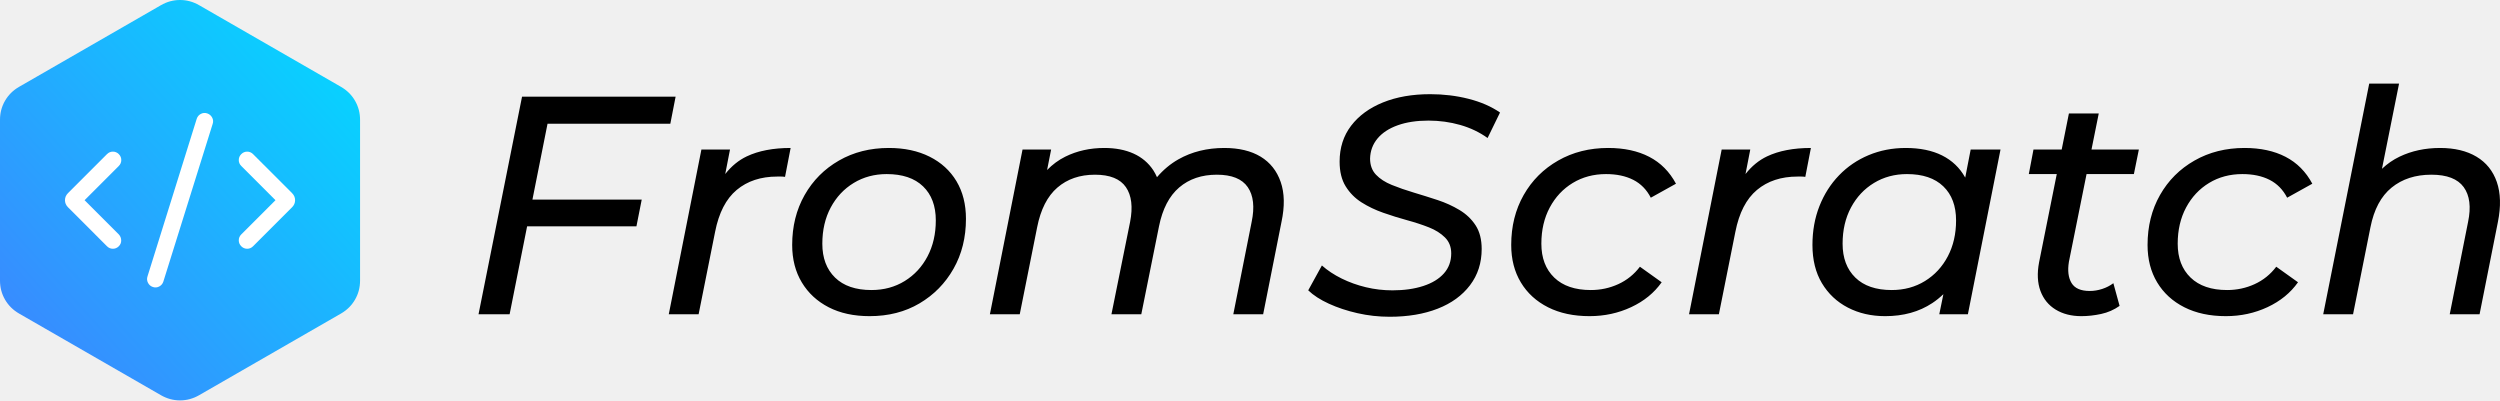
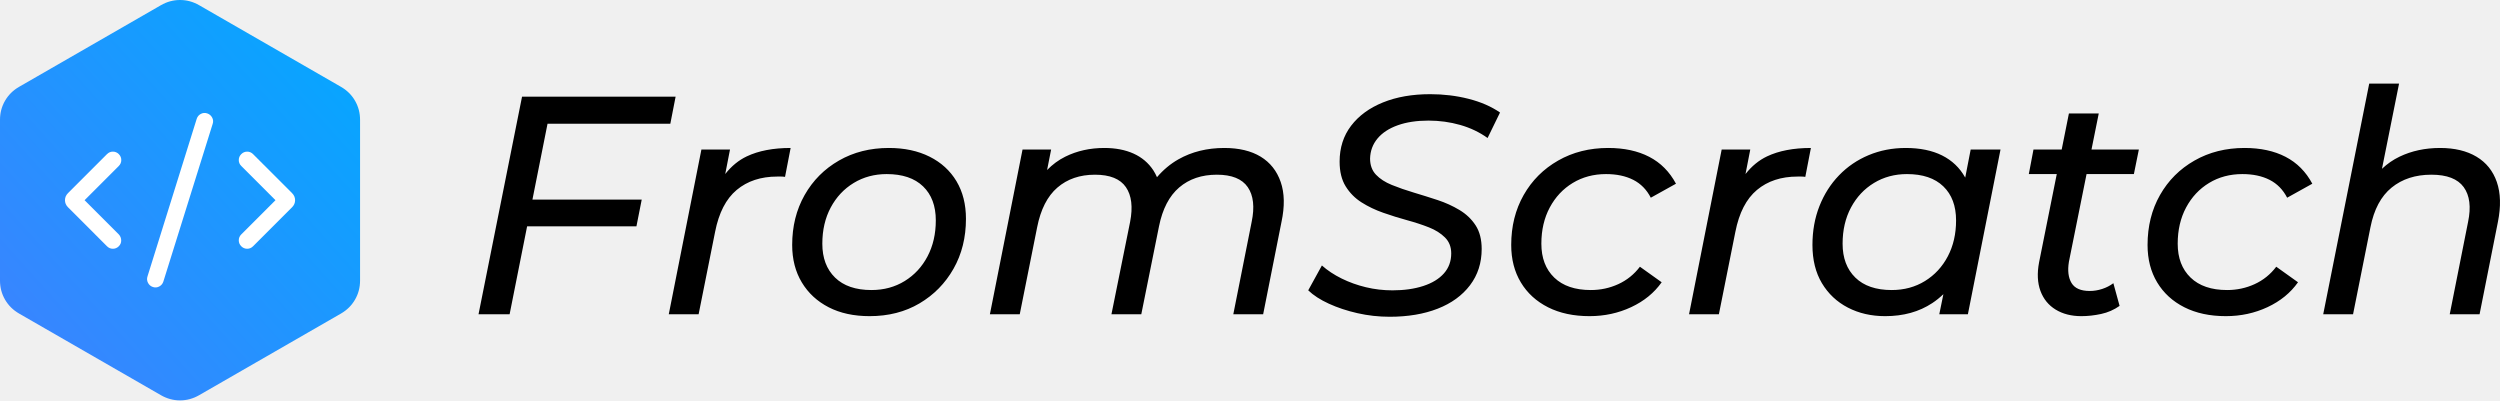
<svg xmlns="http://www.w3.org/2000/svg" width="512" height="82" viewBox="0 0 512 82">
  <defs>
    <linearGradient id="fromscratch-logo-gradient" x1="0%" y1="100%" x2="100%" y2="0%" gradientUnits="objectBoundingBox">
      <stop offset="0%" stop-color="#4080ff" />
-       <stop offset="100%" stop-color="#00ddff" />
+       <stop offset="100%" stop-color="#00aaff" />
    </linearGradient>
  </defs>
  <path fill="url(#fromscratch-logo-gradient)" d="M32.95,80.932L3.921,64.223c-1.235-.711-2.197-1.662-2.887-2.852-.69-1.191-1.035-2.498-1.035-3.921V24.55c0-1.423.345-2.731,1.035-3.921.69-1.19,1.652-2.141,2.887-2.852L32.95,1.068C34.184.356,35.491 0,36.87,0c1.379 0,2.686.356,3.92,1.068l29.029,16.709c1.235.711,2.197,1.662,2.887,2.852.69,1.191,1.035,2.498,1.035,3.921v32.899c0,1.423-.345,2.731-1.035,3.921-.69,1.19-1.652,2.141-2.887,2.852l-29.029,16.709c-1.234.712-2.541,1.068-3.92,1.068s-2.686-.356-3.92-1.068Z" />
  <path fill="#fff" d="M17.322,41l7.007,7.007c.317.341.481.745.493,1.214.012.469-.153.873-.493,1.214-.341.341-.744.511-1.208.511s-.867-.17-1.208-.511l-7.985-7.985c-.414-.414-.622-.898-.622-1.45s.207-1.036.622-1.45l7.985-7.985c.341-.341.744-.511,1.208-.511s.867.17,1.208.511c.341.341.511.745.511,1.214s-.17.873-.511,1.214c0,0-7.007,7.007-7.007,7.007ZM30.313,57.929c-.22-.422-.257-.857-.11-1.307l10.083-32.288c.147-.45.427-.784.842-1.005.414-.22.846-.257,1.295-.11.45.147.788.427,1.016.842.228.414.268.846.121,1.295l-10.105,32.31c-.147.45-.427.784-.842,1.005-.414.22-.846.257-1.295.11-.45-.147-.784-.431-1.005-.852ZM56.419,41l-7.007-7.007c-.341-.341-.511-.745-.511-1.214s.17-.873.511-1.214c.341-.341.744-.511,1.208-.511s.867.17,1.208.511l7.985,7.985c.414.414.622.898.622,1.45s-.207,1.036-.622,1.45l-7.985,7.985c-.341.341-.744.511-1.208.511s-.867-.17-1.208-.511c-.341-.341-.511-.745-.511-1.214s.17-.873.511-1.214c0,0,7.007-7.007,7.007-7.007Z" />
  <path fill="#000" d="M109.042,40.872h22.383l-1.082,5.476h-22.39l-3.586,18.018h-6.366l8.913-44.566h31.451l-1.082,5.538h-25.148l-3.092,15.534ZM148.528,35.641l.978-5.019h-5.857l-6.685,33.743h6.112l3.374-16.872c.764-3.904,2.238-6.769,4.425-8.595,2.185-1.824,4.955-2.738,8.308-2.738h.828c.255,0,.509.022.764.064l1.146-5.921c-3.565,0-6.557.573-8.977,1.719-1.678.795-3.146,2.007-4.416,3.618ZM195.886,37.116c1.294,2.165,1.942,4.733,1.942,7.703,0,3.82-.849,7.226-2.547,10.219-1.698,2.992-4.022,5.359-6.971,7.098-2.951,1.741-6.357,2.611-10.219,2.611-3.226,0-6.017-.605-8.372-1.815-2.356-1.21-4.192-2.907-5.507-5.093-1.316-2.186-1.974-4.743-1.974-7.672,0-3.82.849-7.226,2.547-10.219,1.697-2.992,4.043-5.348,7.035-7.067s6.398-2.578,10.219-2.578c3.183,0,5.963.594,8.34,1.783,2.376,1.188,4.212,2.865,5.507,5.029ZM191.653,45.138c0-2.97-.87-5.294-2.611-6.972-1.741-1.676-4.224-2.514-7.449-2.514-2.505,0-4.754.605-6.749,1.815-1.996,1.21-3.565,2.887-4.712,5.029-1.146,2.144-1.719,4.616-1.719,7.417,0,2.928.869,5.242,2.61,6.94,1.74,1.698,4.223,2.547,7.449,2.547,2.547,0,4.817-.615,6.813-1.846,1.995-1.231,3.555-2.918,4.68-5.061,1.124-2.144,1.687-4.594,1.687-7.354ZM258.184,32.087c-1.953-1.188-4.437-1.783-7.45-1.783-3.524,0-6.653.774-9.391,2.324-1.645.931-3.106,2.155-4.391,3.66-.223-.501-.471-.985-.766-1.432-.998-1.506-2.346-2.642-4.043-3.406-1.698-.765-3.692-1.146-5.985-1.146-2.928,0-5.593.594-7.99,1.783-1.38.684-2.619,1.601-3.725,2.735l.829-4.199h-5.857l-6.685,33.743h6.112l3.565-17.827c.721-3.649,2.101-6.355,4.138-8.117,2.038-1.761,4.605-2.643,7.704-2.643,3.056,0,5.167.85,6.335,2.547,1.167,1.698,1.453,4.074.859,7.13l-3.82,18.909h6.112l3.629-18.018c.721-3.565,2.101-6.217,4.139-7.958,2.037-1.74,4.605-2.611,7.704-2.611,3.054,0,5.166.85,6.333,2.547,1.167,1.698,1.434,4.074.797,7.13l-3.757,18.909h6.113l3.755-18.909c.679-3.183.627-5.91-.159-8.181-.786-2.269-2.154-4-4.105-5.188ZM292.88,19.289c-3.65,0-6.865.563-9.645,1.688-2.78,1.125-4.957,2.716-6.527,4.775-1.571,2.059-2.356,4.51-2.356,7.353,0,2.038.414,3.725,1.242,5.061.827,1.337,1.91,2.431,3.247,3.279,1.337.85,2.823,1.56,4.457,2.133,1.634.573,3.268,1.083,4.903,1.528,1.634.446,3.12.934,4.457,1.464,1.337.531,2.429,1.221,3.279,2.069.849.85,1.274,1.933,1.274,3.248,0,1.613-.499,2.982-1.496,4.106-.998,1.125-2.41,1.985-4.234,2.578-1.825.595-3.926.891-6.303.891-1.868,0-3.682-.212-5.444-.637-1.761-.423-3.417-1.018-4.966-1.783-1.55-.764-2.896-1.655-4.043-2.674l-2.801,5.093c1.06,1.019,2.472,1.933,4.234,2.738,1.76.807,3.713,1.455,5.857,1.942,2.143.487,4.339.732,6.589.732,3.735,0,7.013-.551,9.836-1.655,2.822-1.103,5.029-2.706,6.621-4.807s2.387-4.574,2.387-7.417c0-1.952-.413-3.565-1.242-4.839-.827-1.274-1.932-2.324-3.311-3.152-1.379-.827-2.875-1.506-4.488-2.037-1.613-.53-3.237-1.039-4.87-1.528-1.635-.488-3.131-1.007-4.488-1.56-1.36-.551-2.442-1.251-3.248-2.101-.806-.848-1.21-1.951-1.21-3.311.043-1.57.552-2.938,1.528-4.106.976-1.167,2.356-2.069,4.139-2.706,1.783-.637,3.884-.955,6.303-.955,2.249,0,4.413.298,6.494.891,2.079.595,3.947,1.486,5.602,2.674l2.547-5.22c-1.783-1.231-3.927-2.165-6.431-2.802-2.505-.637-5.136-.955-7.895-.955ZM322.104,37.467c1.995-1.21,4.266-1.815,6.812-1.815,2.165,0,4.021.393,5.571,1.178,1.548.786,2.747,2.005,3.597,3.661l5.156-2.866c-1.316-2.461-3.141-4.297-5.475-5.507-2.335-1.21-5.137-1.815-8.404-1.815-3.821,0-7.238.859-10.25,2.578-3.015,1.719-5.37,4.074-7.068,7.067-1.697,2.992-2.546,6.399-2.546,10.219,0,2.929.657,5.486,1.973,7.672,1.315,2.186,3.172,3.884,5.571,5.093,2.397,1.21,5.231,1.815,8.499,1.815,3.056,0,5.899-.615,8.532-1.846,2.631-1.231,4.711-2.928,6.239-5.093l-4.457-3.183c-1.188,1.571-2.664,2.759-4.425,3.565-1.762.806-3.64,1.21-5.634,1.21-3.226,0-5.72-.849-7.481-2.547-1.762-1.697-2.643-4.011-2.643-6.94,0-2.801.573-5.273,1.72-7.417,1.146-2.143,2.716-3.82,4.711-5.029ZM357.479,35.641l.978-5.018h-5.858l-6.684,33.743h6.111l3.375-16.872c.765-3.904,2.238-6.769,4.425-8.595,2.186-1.824,4.955-2.738,8.309-2.738h.827c.255,0,.509.022.764.064l1.146-5.921c-3.565,0-6.557.573-8.977,1.719-1.677.794-3.146,2.007-4.415,3.618ZM403.595,30.623h6.111l-6.684,33.743h-5.858l.842-4.12c-.703.672-1.456,1.287-2.274,1.828-2.696,1.783-5.911,2.674-9.646,2.674-2.844,0-5.39-.584-7.639-1.751-2.25-1.167-4.022-2.834-5.317-4.998-1.295-2.165-1.941-4.775-1.941-7.831,0-2.886.477-5.538,1.432-7.958s2.292-4.52,4.011-6.303c1.719-1.783,3.745-3.162,6.079-4.138s4.86-1.464,7.577-1.464c2.928,0,5.412.509,7.449,1.528,2.038,1.018,3.608,2.514,4.712,4.488.01.018.017.039.027.058l1.119-5.756ZM398.915,52.492c1.125-2.144,1.688-4.594,1.688-7.354,0-2.97-.871-5.294-2.611-6.972-1.74-1.676-4.223-2.514-7.449-2.514-2.505,0-4.754.605-6.748,1.815-1.996,1.21-3.565,2.887-4.711,5.029-1.147,2.144-1.72,4.616-1.72,7.417,0,2.928.87,5.242,2.611,6.94,1.739,1.698,4.222,2.547,7.449,2.547,2.546,0,4.817-.615,6.812-1.846,1.995-1.231,3.555-2.918,4.679-5.061ZM429.825,23.237h-6.111l-1.48,7.386h-5.778l-.955,5.029h5.725l-3.624,18.081c-.425,2.251-.329,4.202.286,5.858.615,1.655,1.655,2.928,3.12,3.82,1.464.891,3.215,1.337,5.252,1.337,1.315,0,2.663-.149,4.043-.446,1.378-.296,2.642-.849,3.788-1.655l-1.274-4.648c-.679.51-1.443.903-2.292,1.178-.85.277-1.698.414-2.547.414-1.825,0-3.067-.541-3.724-1.624-.659-1.082-.839-2.536-.541-4.361l3.613-17.954h9.693l1.019-5.029h-9.7l1.486-7.386ZM452.426,37.467c1.995-1.21,4.266-1.815,6.812-1.815,2.165,0,4.021.393,5.571,1.178,1.548.786,2.747,2.005,3.597,3.661l5.156-2.866c-1.316-2.461-3.141-4.297-5.475-5.507-2.335-1.21-5.137-1.815-8.404-1.815-3.821,0-7.238.859-10.25,2.578-3.015,1.719-5.37,4.074-7.068,7.067-1.697,2.992-2.546,6.399-2.546,10.219,0,2.929.657,5.486,1.973,7.672,1.315,2.186,3.172,3.884,5.571,5.093,2.397,1.21,5.231,1.815,8.499,1.815,3.056,0,5.899-.615,8.532-1.846,2.631-1.231,4.711-2.928,6.239-5.093l-4.457-3.183c-1.188,1.571-2.664,2.759-4.425,3.565-1.762.806-3.64,1.21-5.634,1.21-3.226,0-5.72-.849-7.481-2.547-1.762-1.697-2.643-4.011-2.643-6.94,0-2.801.573-5.273,1.72-7.417,1.146-2.143,2.716-3.82,4.711-5.029ZM511.35,37.275c-.786-2.269-2.176-4-4.17-5.188-1.996-1.188-4.479-1.783-7.449-1.783-3.056,0-5.826.594-8.308,1.783-1.323.633-2.519,1.465-3.595,2.484l3.499-17.446h-6.112l-9.422,47.24h6.111l3.565-17.827c.722-3.649,2.165-6.355,4.33-8.117,2.165-1.761,4.88-2.643,8.149-2.643,3.183,0,5.389.85,6.621,2.547,1.23,1.698,1.528,4.074.891,7.13l-3.757,18.909h6.112l3.756-18.909c.637-3.183.562-5.91-.223-8.181Z" />
</svg>
